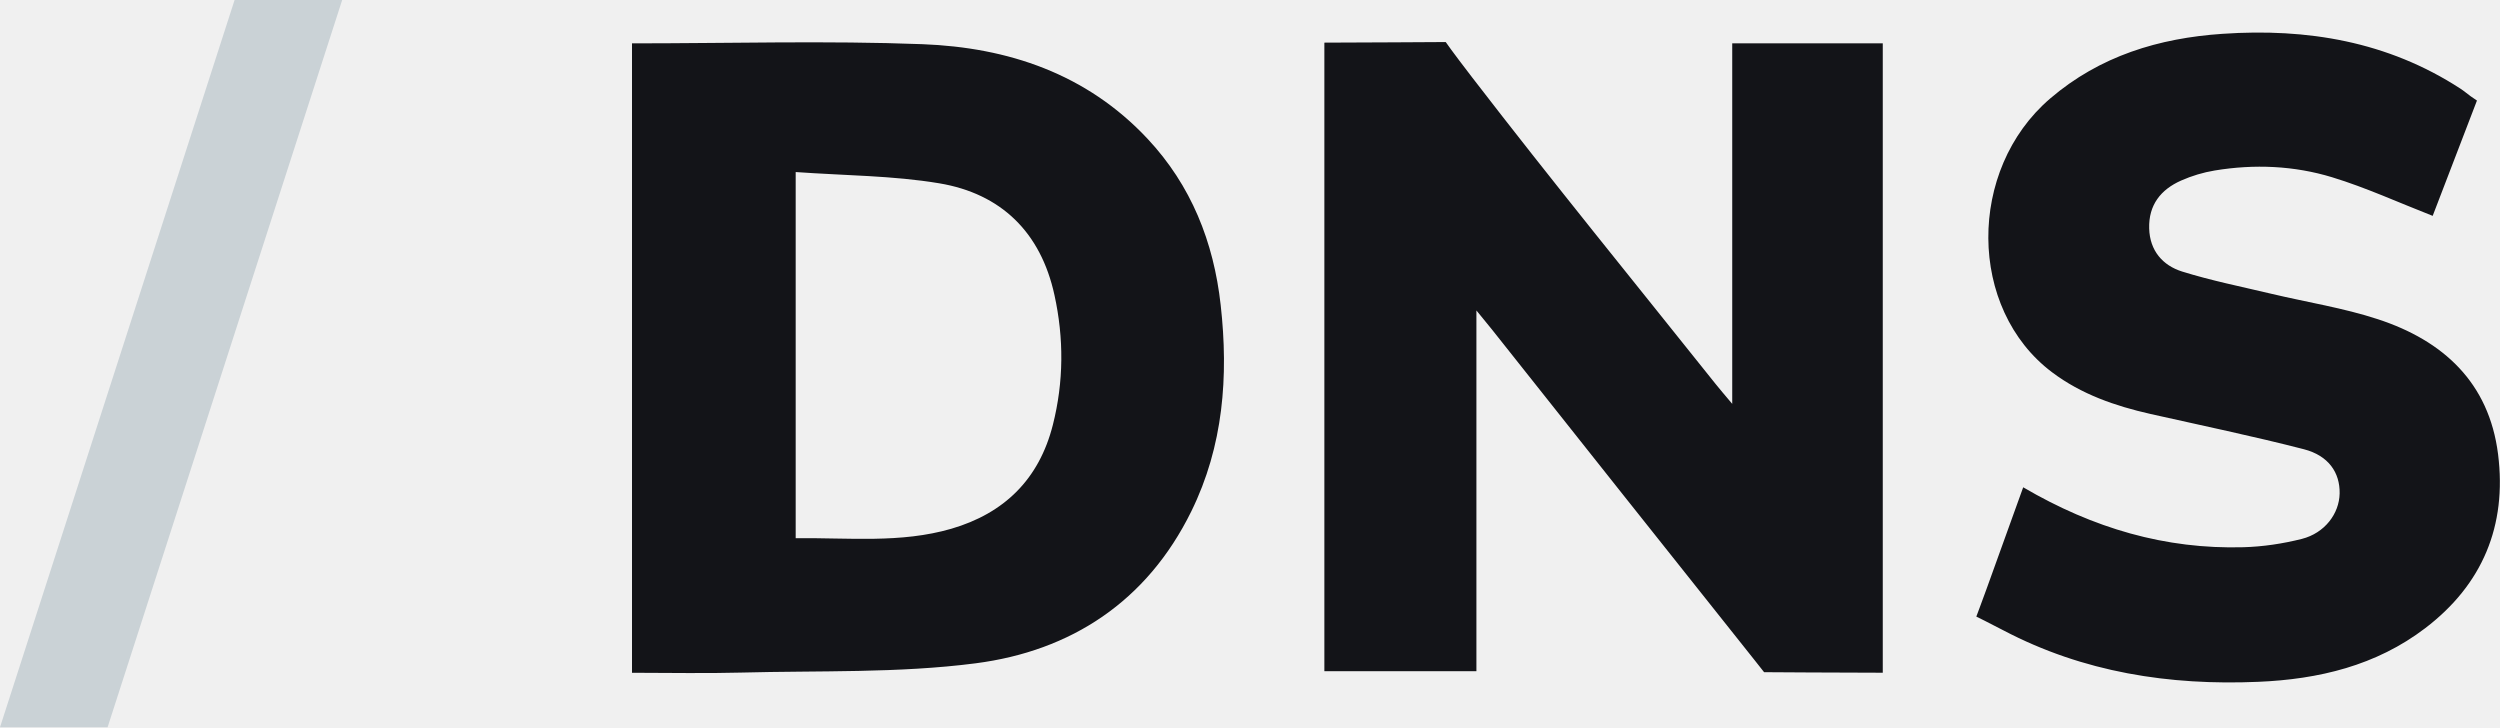
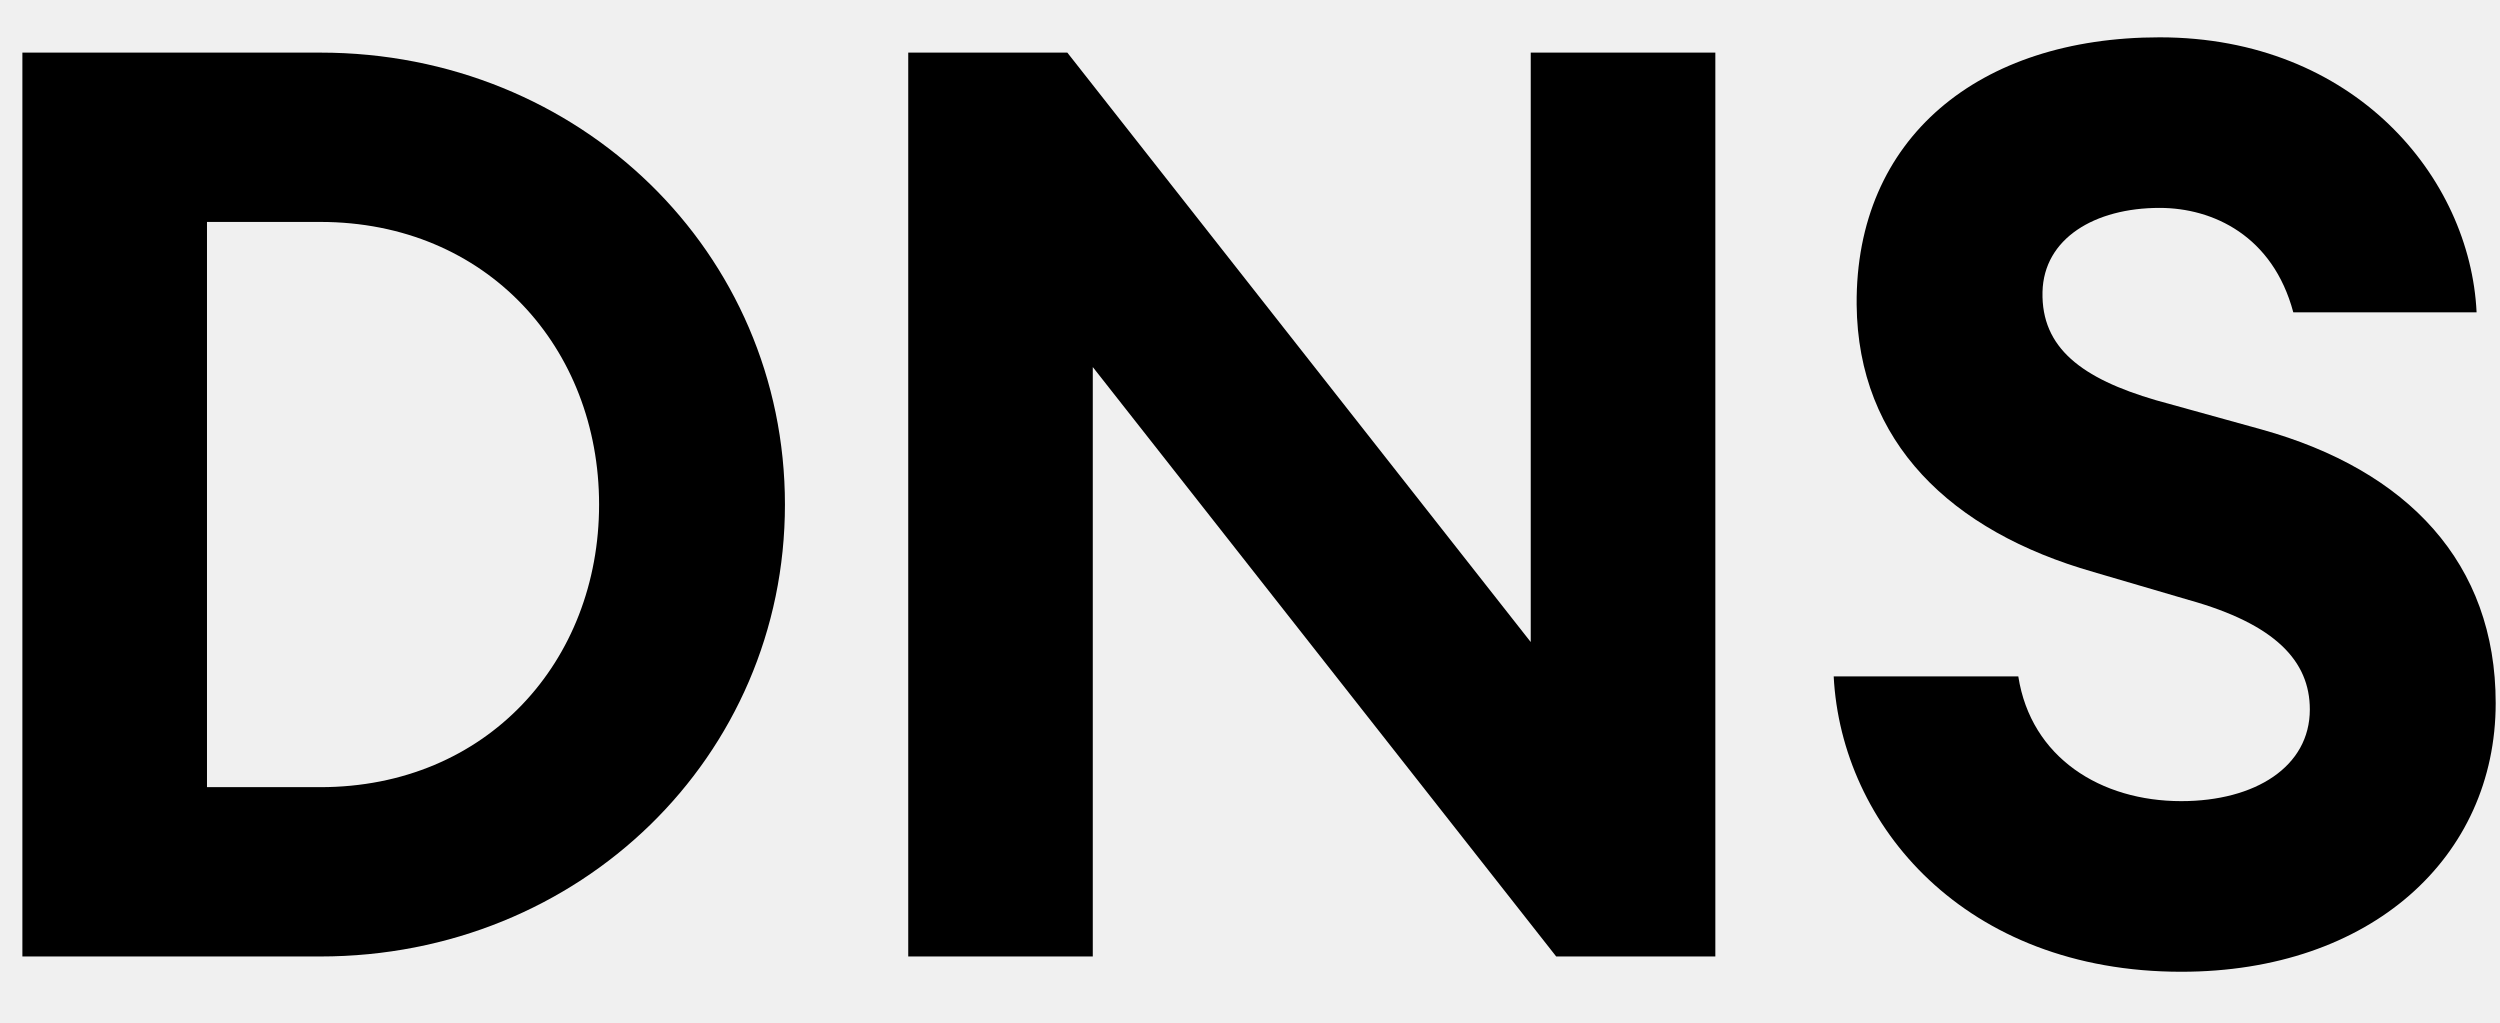
- <svg xmlns="http://www.w3.org/2000/svg" fill="none" viewBox="0 0 55 16">
-   <g clip-path="url(#a)">
-     <path fill="#CAD2D6" d="M0 16h2.367L7.528 0H5.161L0 16Z" />
-     <path fill="#131418" d="M13.903.954c2.178 0 4.286-.062 6.391.018 1.878.072 3.61.647 4.953 2.082.96 1.026 1.454 2.269 1.608 3.657.175 1.569.06 3.102-.647 4.54-.976 1.984-2.648 3.071-4.745 3.342-1.702.22-3.441.158-5.165.204-.787.021-1.575.004-2.394.004V.954h-.001Zm3.602 2.832v8.054c1.166-.013 2.31.117 3.426-.208 1.16-.339 1.929-1.086 2.232-2.285.24-.948.244-1.905.035-2.856-.301-1.382-1.176-2.231-2.533-2.458-1.023-.171-2.074-.17-3.16-.248Zm23.917 11.014c-.849 0-2.612-.012-2.612-.012s-.112-.143-.199-.252c-1.933-2.427-3.861-4.857-5.789-7.288-.091-.114-.183-.226-.341-.418v7.936H29.136V.938c.521 0 2.67-.013 2.67-.013s.125.185.583.78c1.751 2.274 3.564 4.499 5.354 6.742.092.116.189.227.366.438V.953h3.312v13.847Zm3.091-4.078c1.54.902 3.128 1.365 4.842 1.317.43-.012.868-.078 1.285-.183.504-.128.824-.555.832-1.001.008-.456-.242-.831-.787-.972-1.117-.288-2.248-.522-3.375-.776-.775-.175-1.521-.433-2.163-.916-1.856-1.395-1.873-4.456-.043-6.024C46.198 1.23 47.498.838 48.897.744c1.858-.127 3.63.166 5.229 1.204.079.051.152.114.229.17.045.032.091.062.138.094-.342.89-.67 1.744-.974 2.537-.753-.294-1.467-.622-2.211-.849-.839-.256-1.714-.293-2.585-.149a3.058 3.058 0 0 0-.738.221c-.446.197-.718.536-.703 1.054.013.49.298.813.722.947.647.202 1.315.335 1.974.492.779.185 1.578.309 2.336.558 1.431.469 2.446 1.388 2.644 2.974.196 1.571-.344 2.863-1.602 3.822-1.084.827-2.349 1.125-3.672 1.181-1.956.084-3.848-.207-5.609-1.132-.329-.173-.596-.303-.596-.303s.13-.344.226-.611c.262-.731.527-1.462.805-2.233l.002.002Z" />
-   </g>
-   <defs>
-     <clipPath id="a">
-       <path fill="#fff" d="M0 0h55v16H0z" />
-     </clipPath>
-   </defs>
+ <svg xmlns="http://www.w3.org/2000/svg" width="44" height="18" viewBox="0 0 44 18" fill="none">
+   <path d="M0.394 16.834V0.926H5.637C10.208 0.926 13.815 4.444 13.815 8.88C13.815 13.316 10.208 16.834 5.637 16.834H0.394ZM3.643 13.854H5.637C8.572 13.854 10.544 11.636 10.544 8.88C10.544 6.124 8.572 3.906 5.637 3.906H3.643V13.854Z" fill="#000" />
+   <path d="M30.19 16.834H27.389L19.233 6.46V16.834H15.985V0.926H18.785L26.941 11.3V0.926H30.19V16.834Z" fill="#000" />
+   <path d="M32.273 11.905H35.522C35.746 13.339 36.978 14.1 38.39 14.1C39.69 14.1 40.653 13.495 40.653 12.487C40.653 11.636 40.048 10.986 38.524 10.56L36.844 10.067C34.335 9.35 32.699 7.782 32.677 5.362C32.654 2.427 34.828 0.657 38.009 0.657C41.437 0.657 43.476 3.122 43.588 5.497H40.362C40.003 4.152 38.95 3.659 38.009 3.659C36.866 3.659 35.97 4.197 35.948 5.138C35.925 6.124 36.642 6.662 37.942 7.043L39.801 7.558C42.378 8.275 43.924 9.911 43.924 12.375C43.924 15.086 41.728 17.103 38.39 17.103C34.581 17.103 32.408 14.526 32.273 11.905Z" fill="#000" />
</svg>
